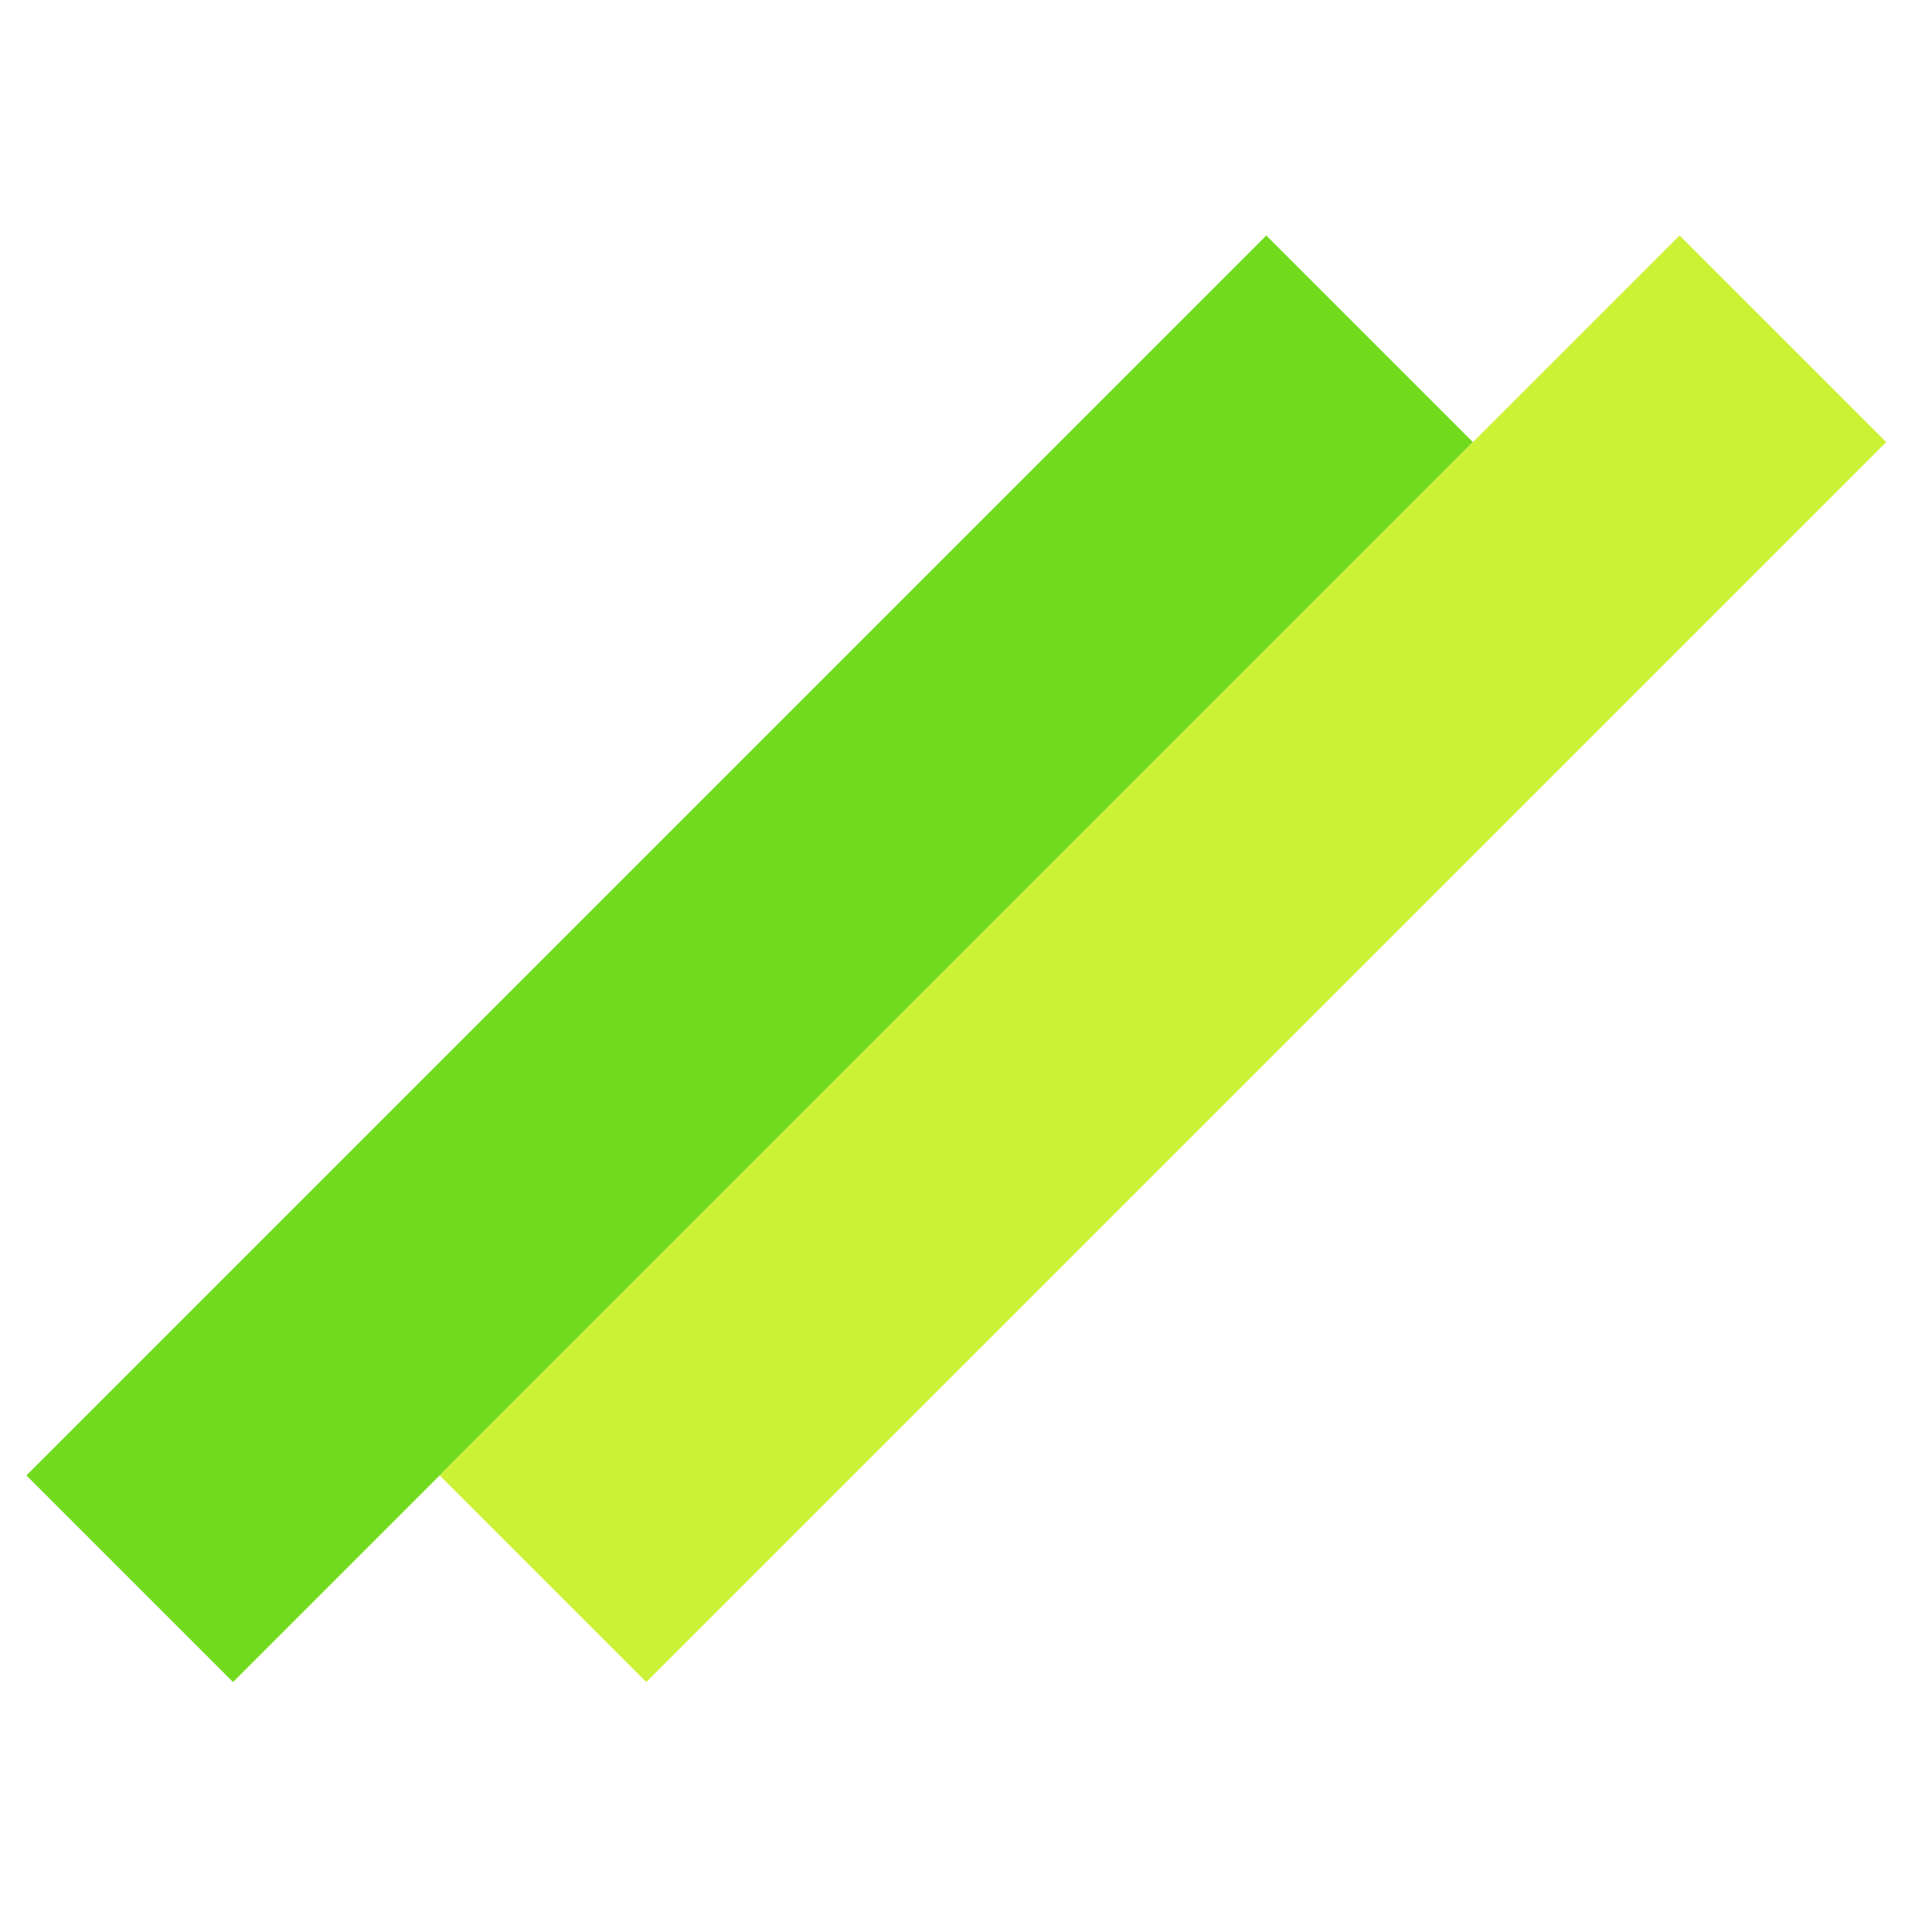
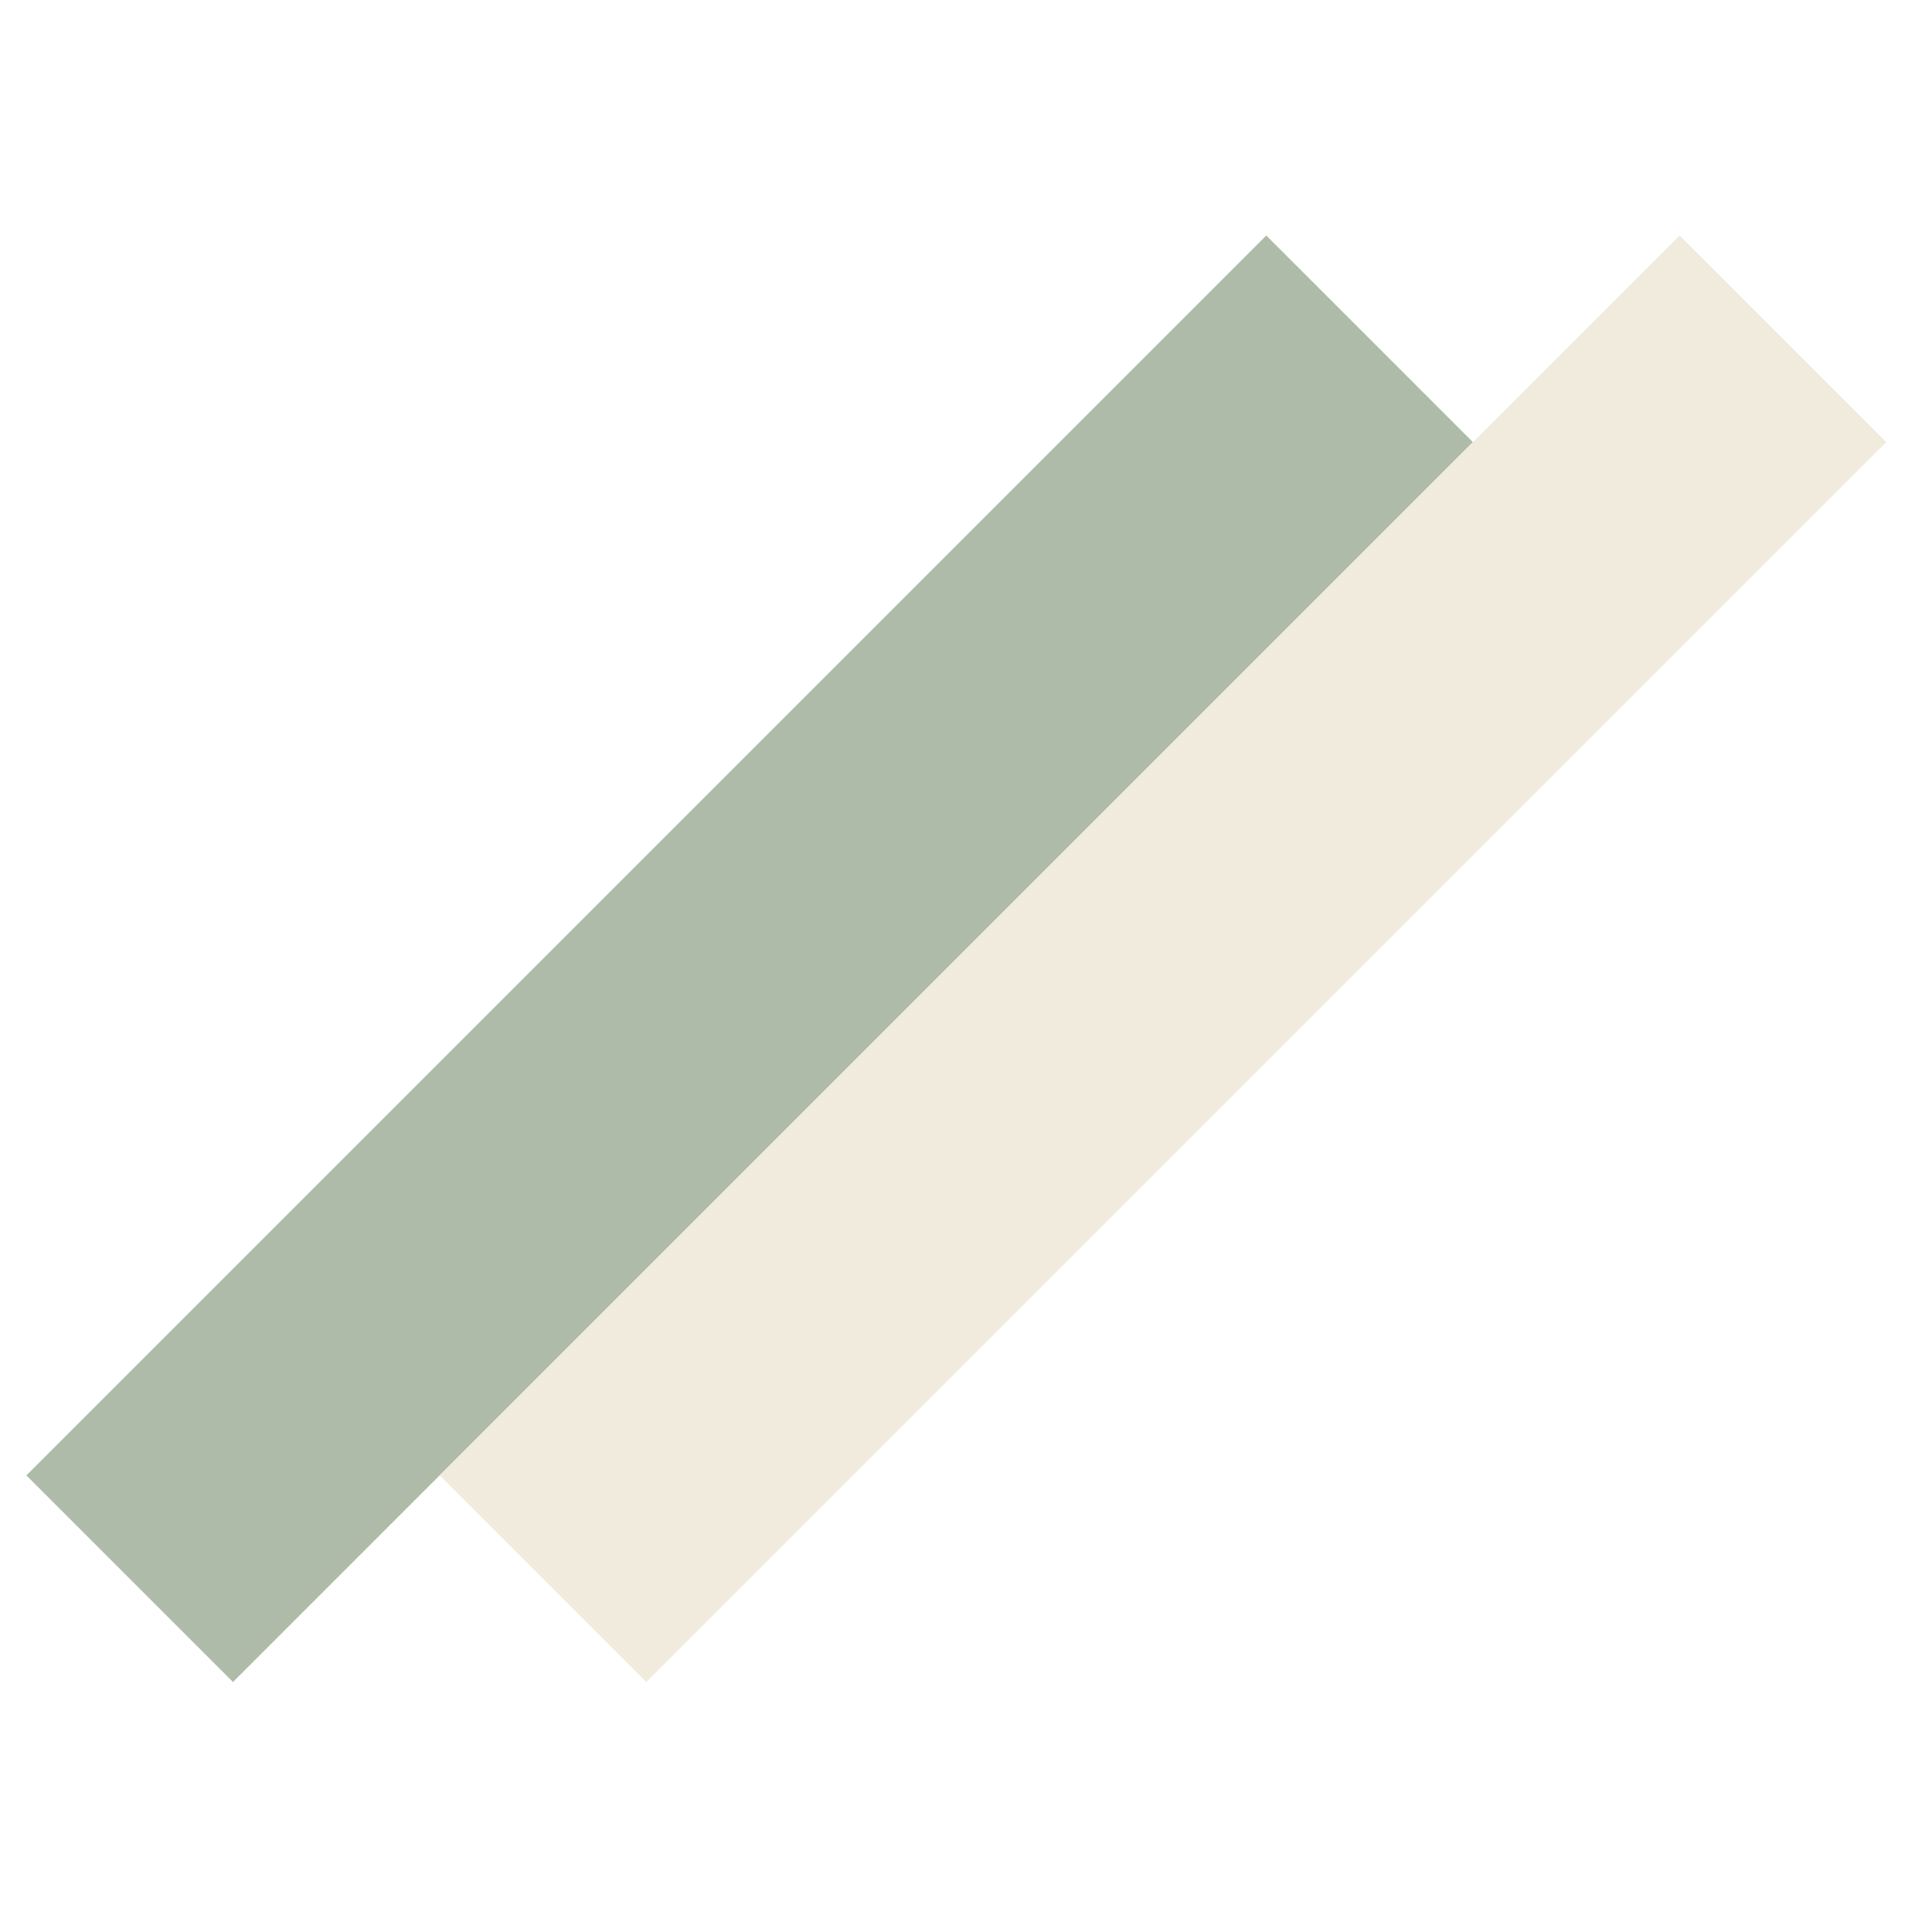
<svg xmlns="http://www.w3.org/2000/svg" width="32" height="32" viewBox="0 0 32 32" fill="none">
-   <rect x="0.437" y="24.437" width="29.043" height="4.84" transform="rotate(-45 0.437195 24.4372)" fill="#70DA1C" />
-   <rect x="7.283" y="24.437" width="29.043" height="4.84" transform="rotate(-45 7.28259 24.4371)" fill="#CCF235" />
+   <rect x="0.437" y="24.437" width="29.043" height="4.84" transform="rotate(-45 0.437195 24.4372)" fill="#AEBBA8" />
+   <rect x="7.283" y="24.437" width="29.043" height="4.84" transform="rotate(-45 7.28259 24.4371)" fill="#F1EBDD" />
</svg>
